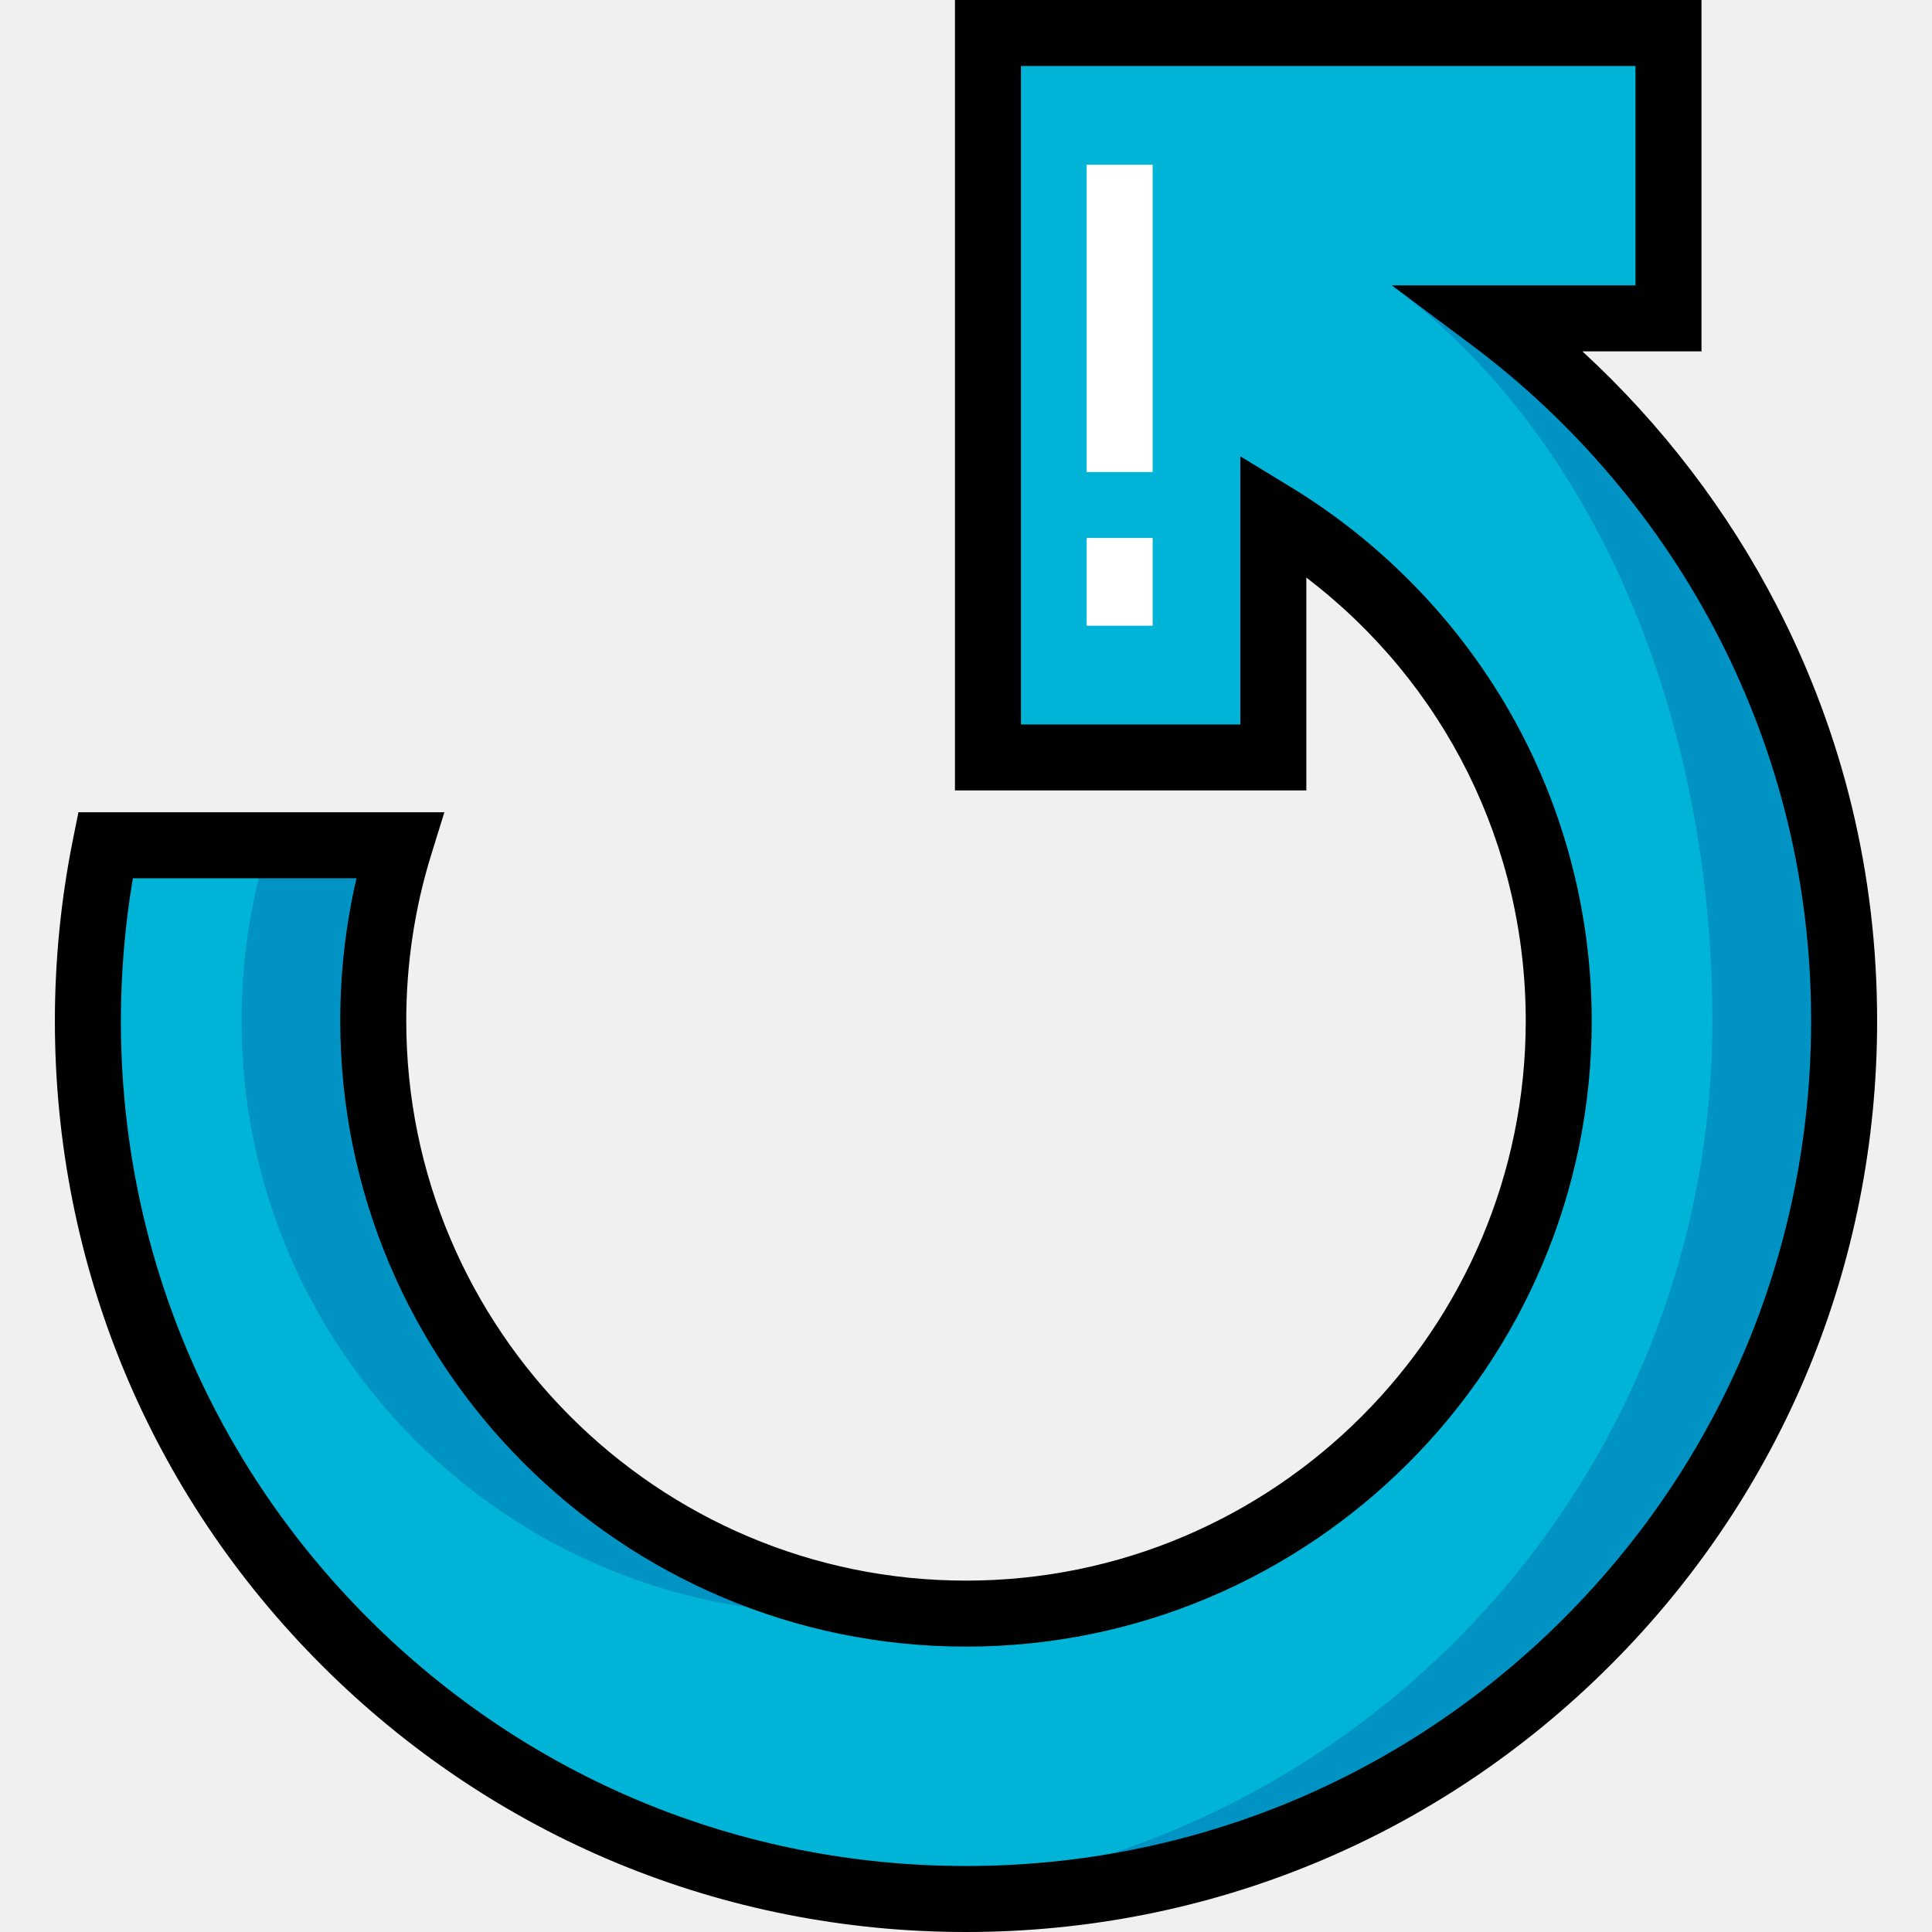
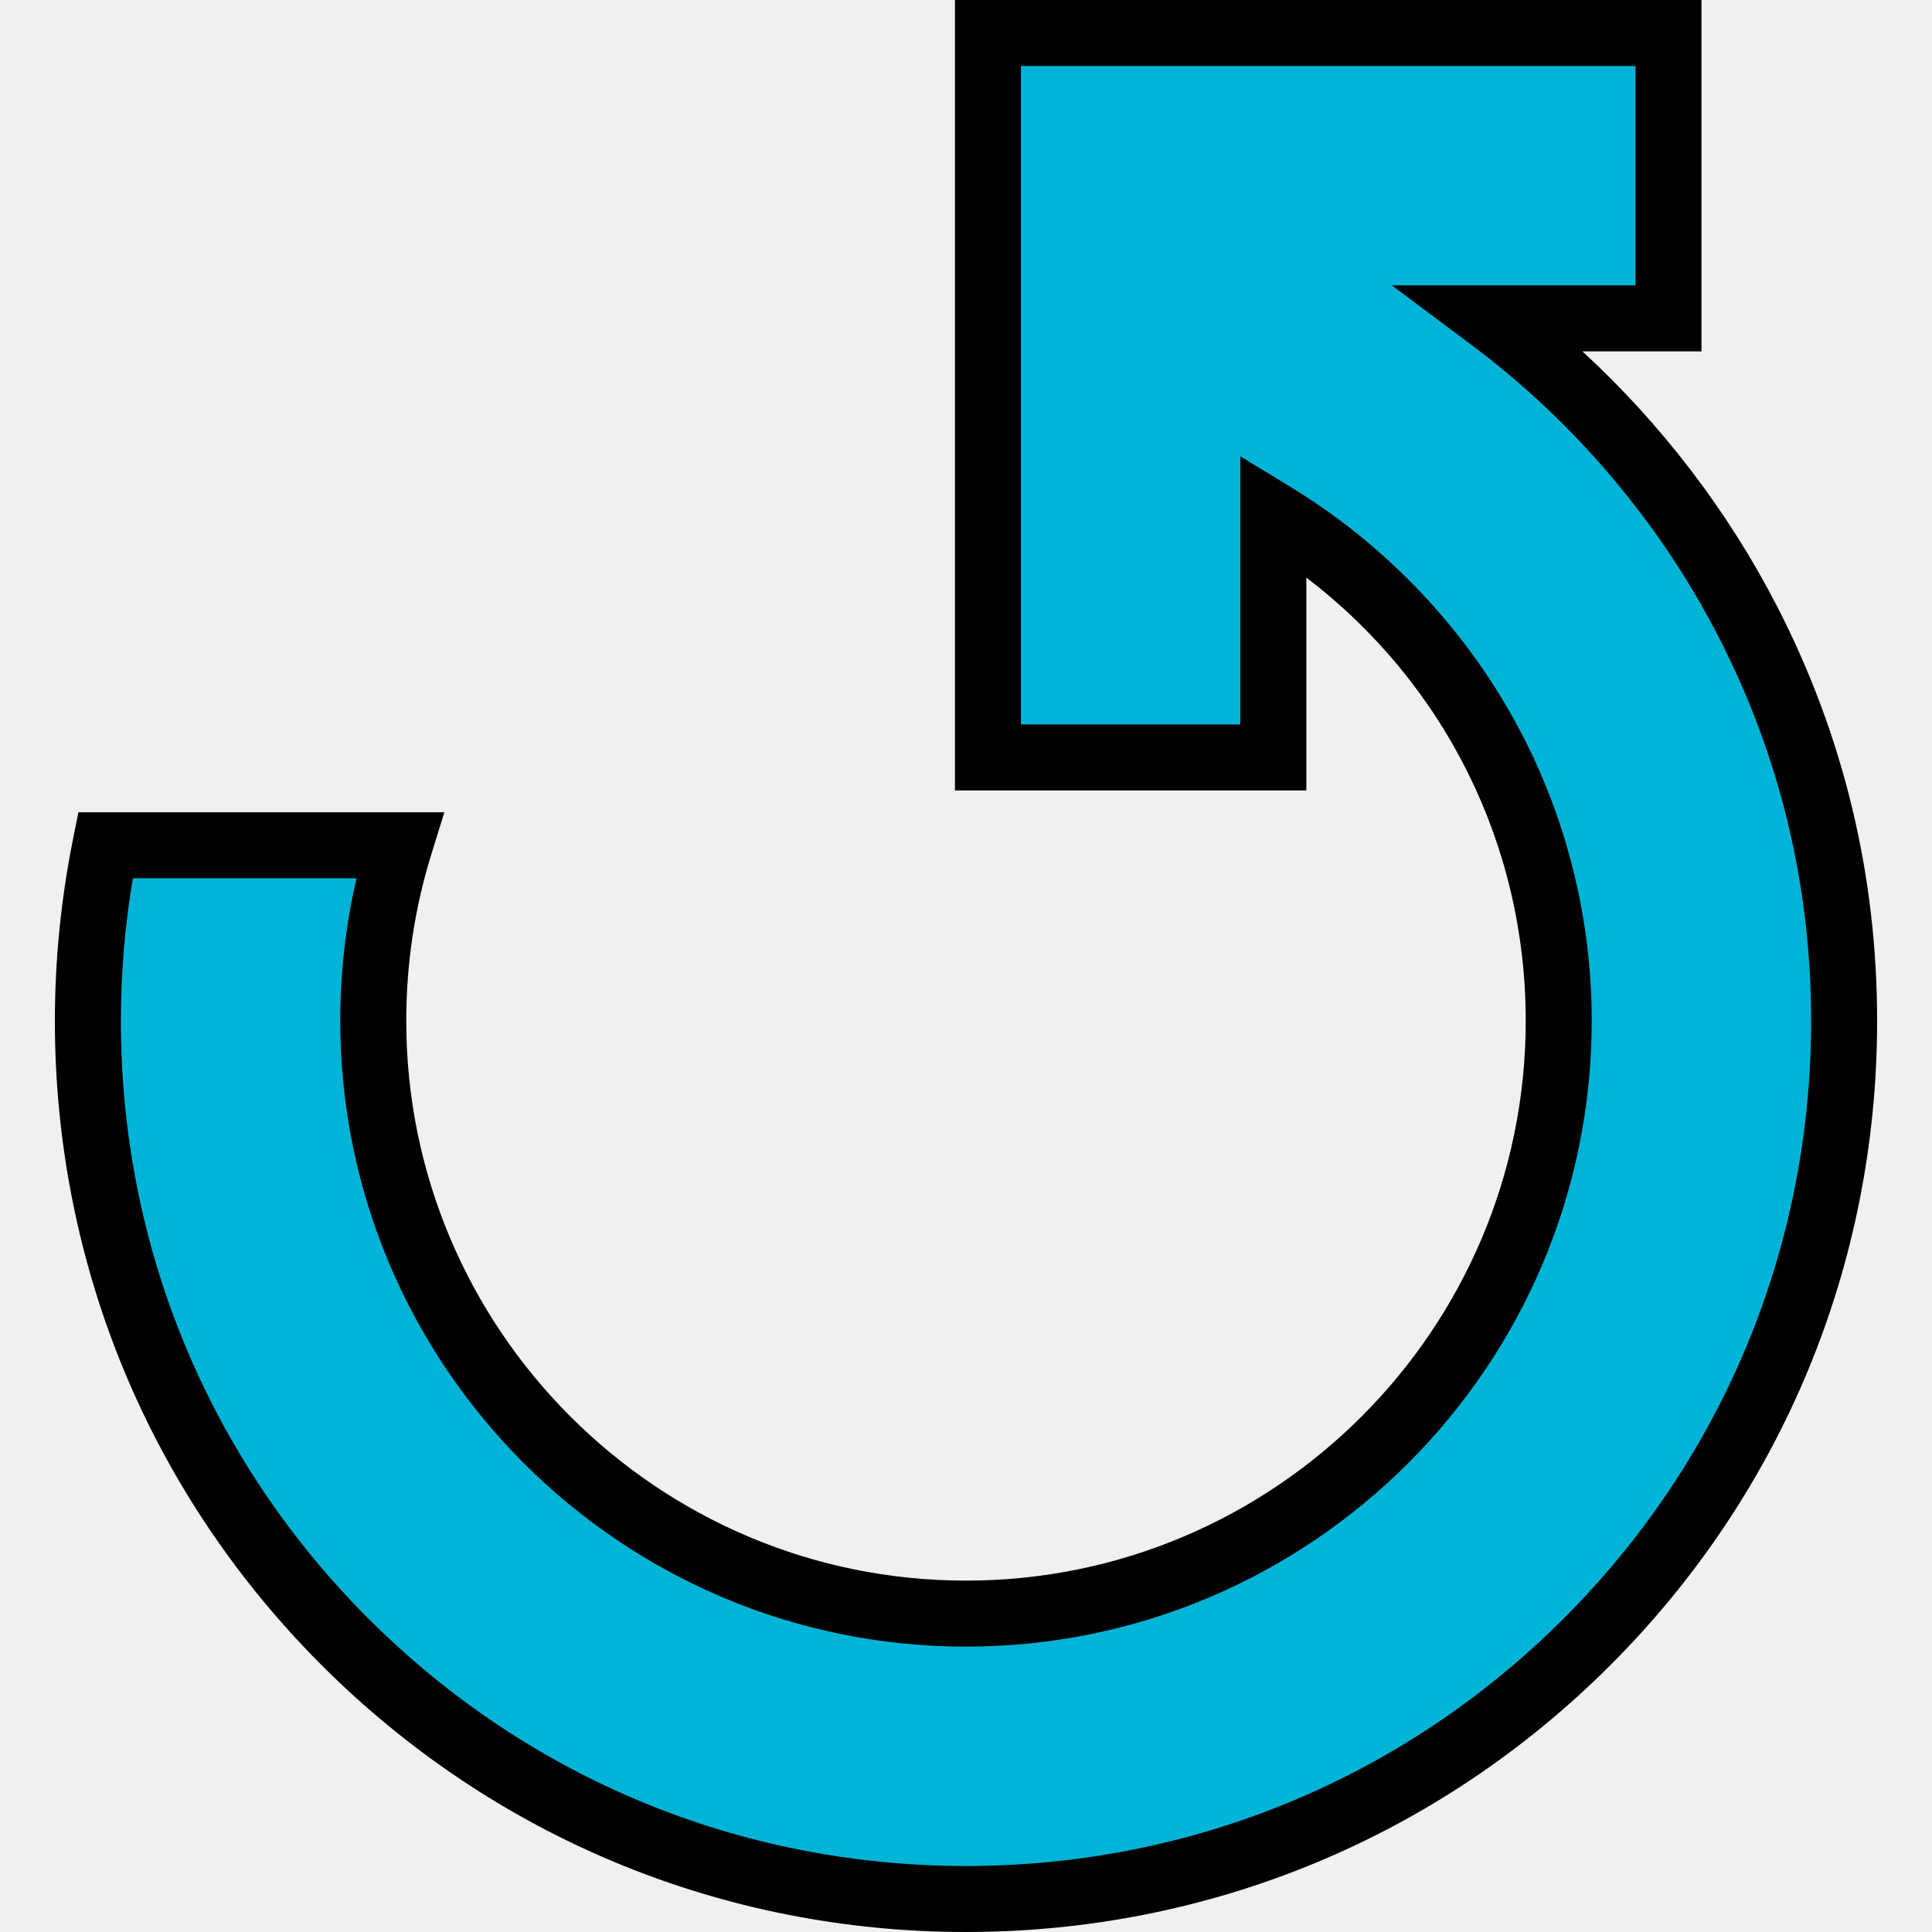
<svg xmlns="http://www.w3.org/2000/svg" version="1.1" id="Layer_1" x="0px" y="0px" viewBox="0 0 512 512" style="enable-background:new 0 0 512 512;" xml:space="preserve">
-   <path style="fill:#00B4D7;" d="M395.16,84.375c56.665,42.354,93.55,109.84,93.55,186.169c0,128.572-104.139,232.711-232.711,232.711  S23.288,399.117,23.288,270.545c0-15.94,1.629-31.532,4.654-46.542H105.9c-4.538,14.661-6.981,30.368-6.981,46.542  c0,86.802,70.278,157.08,157.08,157.08s157.08-70.28,157.08-157.08c0-56.897-30.368-106.466-75.631-134.042v64.229h-75.631V8.744  h180.351v75.631H395.16z" />
-   <g>
-     <path style="fill:#0093C4;" d="M221.092,427.625c5.906,0,11.716-0.387,17.454-1.021c-78.567-8.682-139.626-75.165-139.626-156.059   c0-16.173,2.444-31.882,6.981-46.542H70.993c-4.538,14.661-6.981,30.368-6.981,46.542   C64.012,357.345,134.291,427.625,221.092,427.625z" />
-     <path style="fill:#0093C4;" d="M395.16,84.375l-26.305-8.744c56.665,42.354,84.949,118.584,84.949,194.912   c0,122.68-94.874,222.882-215.257,231.831c5.782,0.43,11.561,0.88,17.454,0.88c128.572,0,232.711-104.139,232.711-232.711   C488.71,194.215,451.825,126.729,395.16,84.375z" />
-   </g>
-   <path d="M255.999,512c-64.519,0-125.161-25.109-170.754-70.702S14.543,335.063,14.543,270.545c0-16.14,1.624-32.38,4.827-48.27  l1.414-7.016h96.976l-3.507,11.33c-4.372,14.127-6.59,28.917-6.59,43.956c0,81.793,66.543,148.336,148.336,148.336  s148.336-66.543,148.336-148.336c0-46.623-21.467-89.481-58.142-117.489v56.42h-93.12V0h197.84v93.12H419.36  c21.007,19.331,38.618,42.349,51.603,67.6c17.579,34.187,26.494,71.138,26.494,109.824c0,64.519-25.109,125.161-70.702,170.754  C381.159,486.89,320.518,512,255.999,512z M35.214,232.746c-2.113,12.501-3.182,25.184-3.182,37.797  c0,59.848,23.29,116.097,65.58,158.387s98.54,65.58,158.387,65.58s116.097-23.29,158.387-65.58s65.58-98.54,65.58-158.387  c0-35.877-8.263-70.137-24.557-101.827c-15.516-30.171-38.159-56.915-65.484-77.338l-21.07-15.748h64.569V17.489H270.561v174.497  h58.143v-71.05l13.294,8.1c23.898,14.56,43.889,35.003,57.811,59.121c14.402,24.946,22.013,53.435,22.013,82.389  c0,91.436-74.388,165.824-165.824,165.824c-91.435,0-165.824-74.388-165.824-165.824c0-12.823,1.446-25.489,4.307-37.797H35.214  V232.746z" />
-   <g>
-     <rect x="287.977" y="43.65" style="fill:#FFFFFF;" width="17.489" height="81.449" />
-     <rect x="287.977" y="142.555" style="fill:#FFFFFF;" width="17.489" height="23.27" />
-   </g>
-   <g>
+   <defs id="defs391" />
+   <path style="fill:#00B4D7;" d="M395.16,84.375c56.665,42.354,93.55,109.84,93.55,186.169c0,128.572-104.139,232.711-232.711,232.711  S23.288,399.117,23.288,270.545c0-15.94,1.629-31.532,4.654-46.542H105.9c-4.538,14.661-6.981,30.368-6.981,46.542  c0,86.802,70.278,157.08,157.08,157.08s157.08-70.28,157.08-157.08c0-56.897-30.368-106.466-75.631-134.042v64.229h-75.631V8.744  h180.351v75.631H395.16z" id="path342" />
+   <path d="M255.999,512c-64.519,0-125.161-25.109-170.754-70.702S14.543,335.063,14.543,270.545c0-16.14,1.624-32.38,4.827-48.27  l1.414-7.016h96.976l-3.507,11.33c-4.372,14.127-6.59,28.917-6.59,43.956c0,81.793,66.543,148.336,148.336,148.336  s148.336-66.543,148.336-148.336c0-46.623-21.467-89.481-58.142-117.489v56.42h-93.12V0h197.84v93.12H419.36  c21.007,19.331,38.618,42.349,51.603,67.6c17.579,34.187,26.494,71.138,26.494,109.824c0,64.519-25.109,125.161-70.702,170.754  C381.159,486.89,320.518,512,255.999,512z M35.214,232.746c-2.113,12.501-3.182,25.184-3.182,37.797  c0,59.848,23.29,116.097,65.58,158.387s98.54,65.58,158.387,65.58s116.097-23.29,158.387-65.58s65.58-98.54,65.58-158.387  c0-35.877-8.263-70.137-24.557-101.827c-15.516-30.171-38.159-56.915-65.484-77.338l-21.07-15.748h64.569V17.489H270.561v174.497  h58.143v-71.05l13.294,8.1c23.898,14.56,43.889,35.003,57.811,59.121c14.402,24.946,22.013,53.435,22.013,82.389  c0,91.436-74.388,165.824-165.824,165.824c-91.435,0-165.824-74.388-165.824-165.824c0-12.823,1.446-25.489,4.307-37.797H35.214  V232.746z" id="path350" />
+   <g id="g358">
</g>
-   <g>
+   <g id="g360">
</g>
-   <g>
+   <g id="g362">
</g>
-   <g>
+   <g id="g364">
</g>
-   <g>
+   <g id="g366">
</g>
-   <g>
+   <g id="g368">
</g>
-   <g>
+   <g id="g370">
</g>
-   <g>
+   <g id="g372">
</g>
-   <g>
+   <g id="g374">
</g>
-   <g>
+   <g id="g376">
</g>
-   <g>
+   <g id="g378">
</g>
-   <g>
+   <g id="g380">
</g>
-   <g>
+   <g id="g382">
</g>
-   <g>
+   <g id="g384">
</g>
-   <g>
+   <g id="g386">
</g>
</svg>
